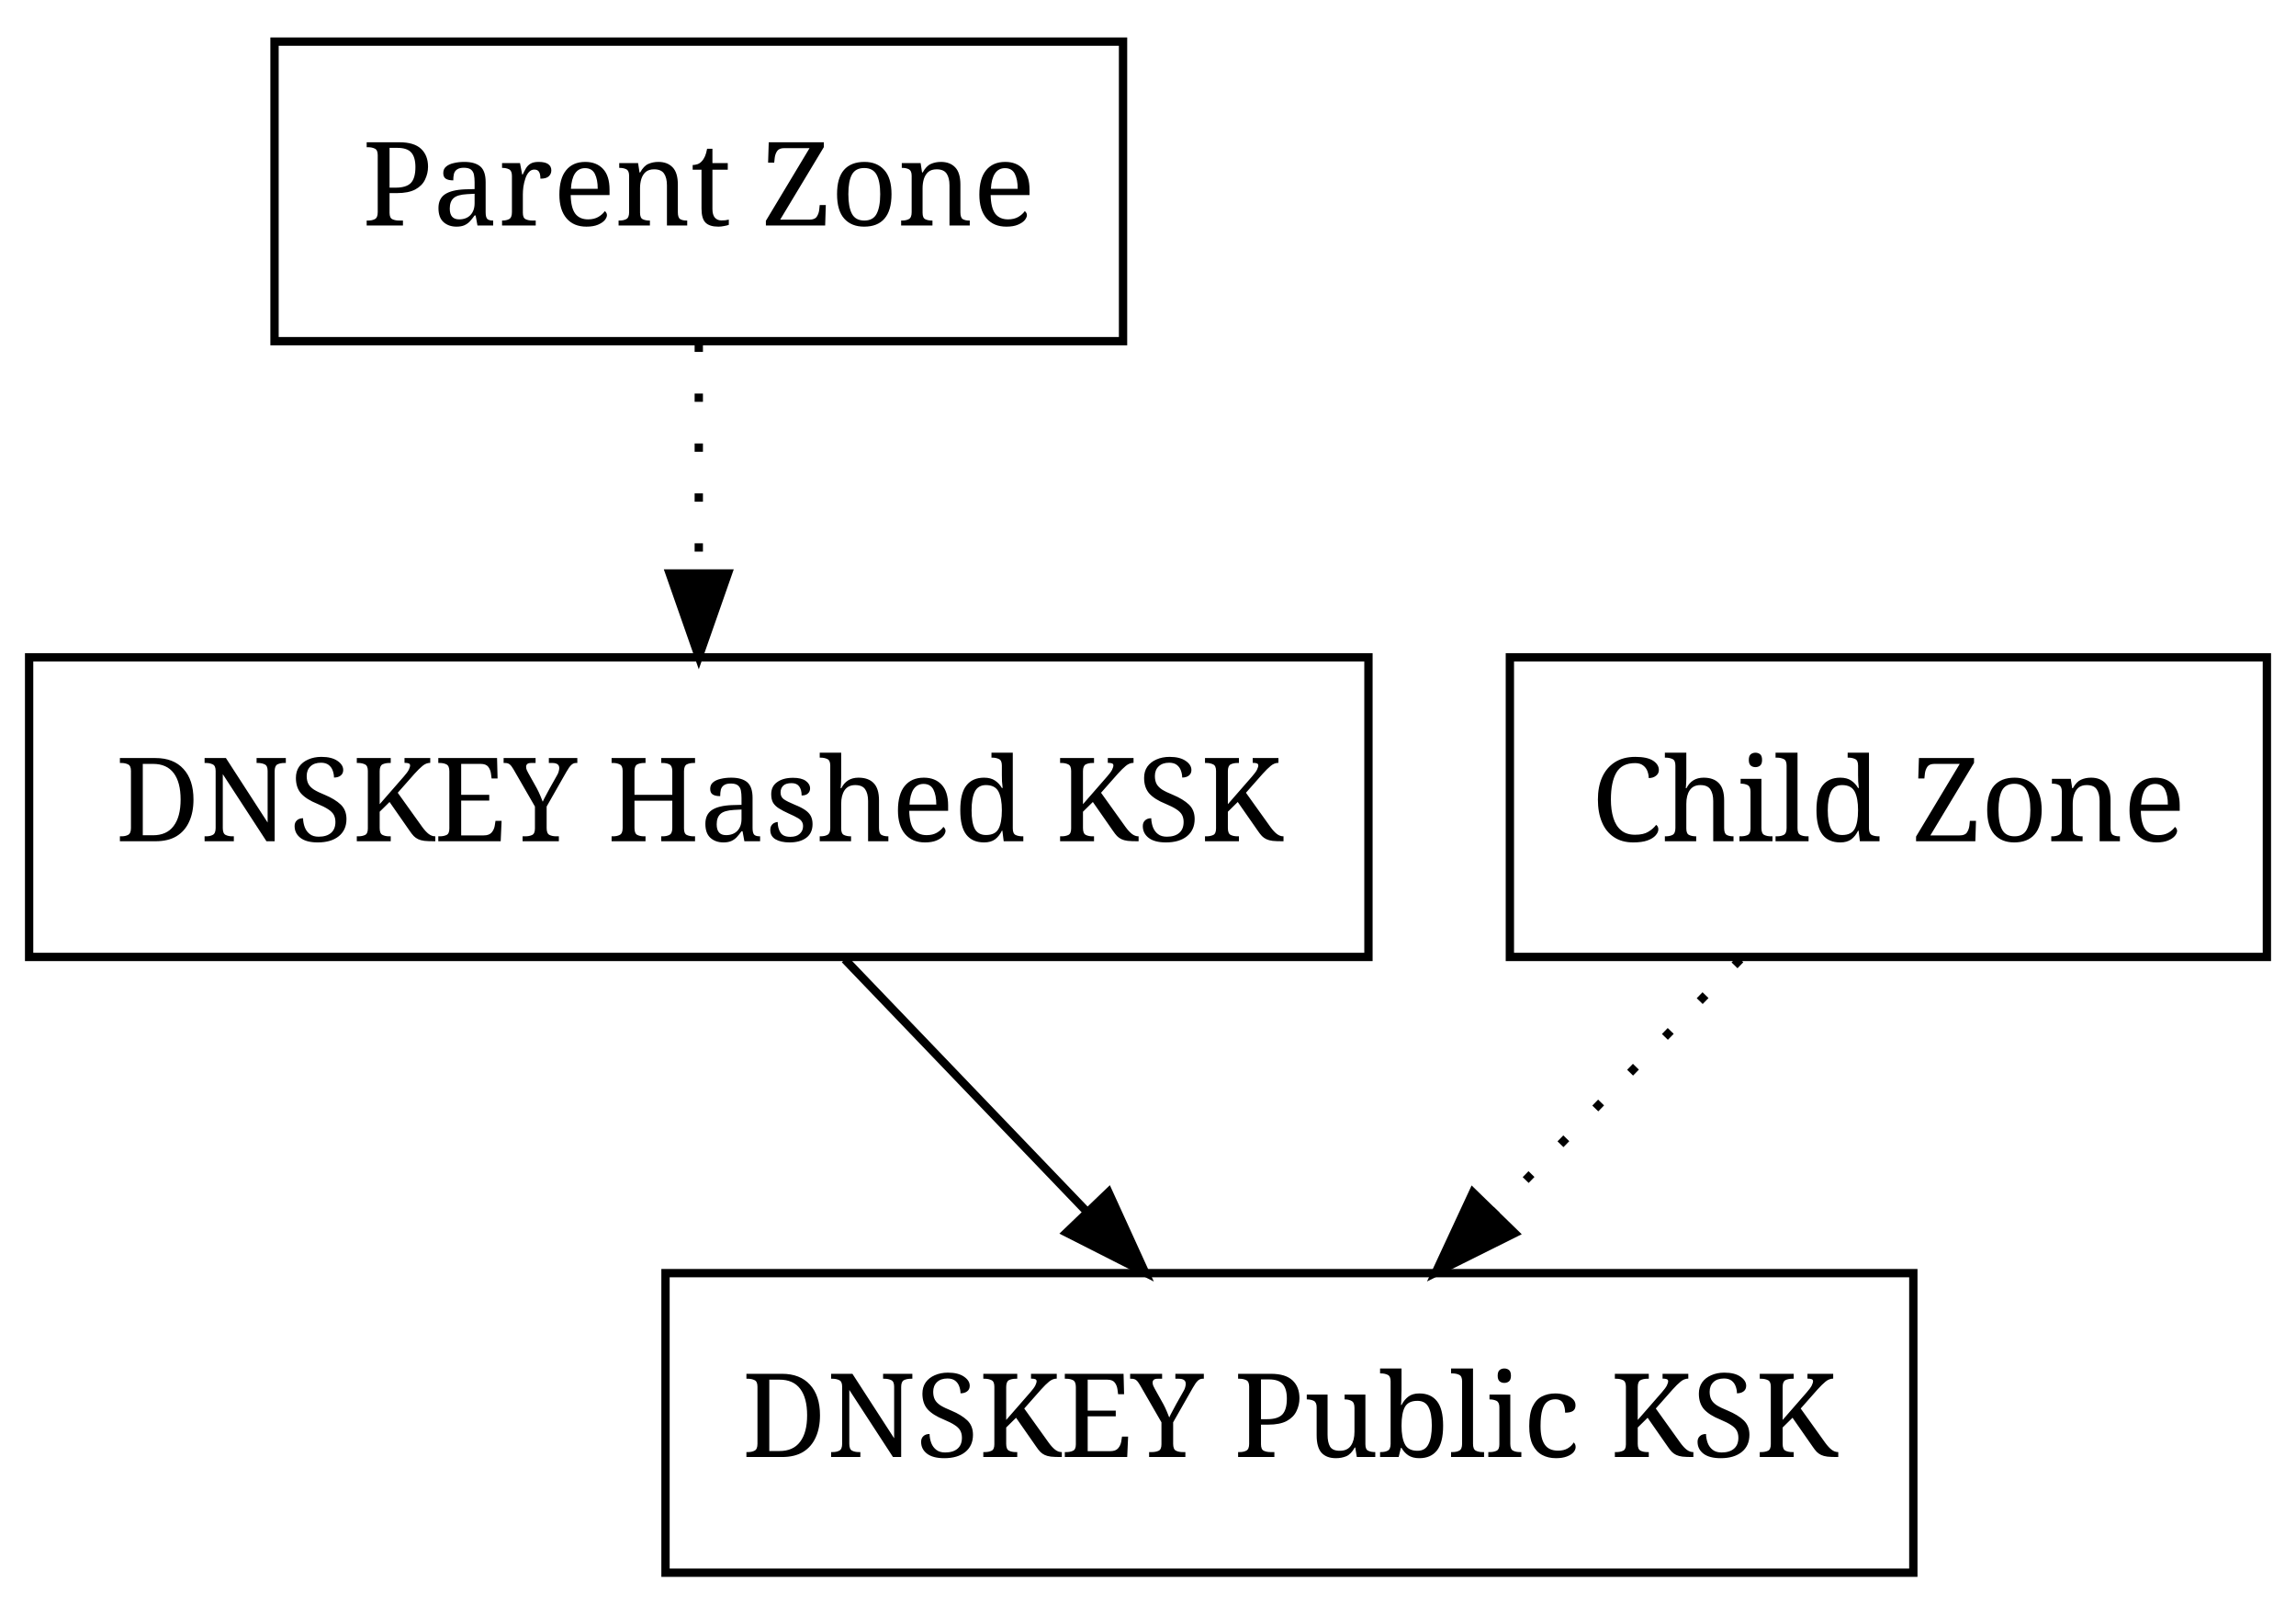
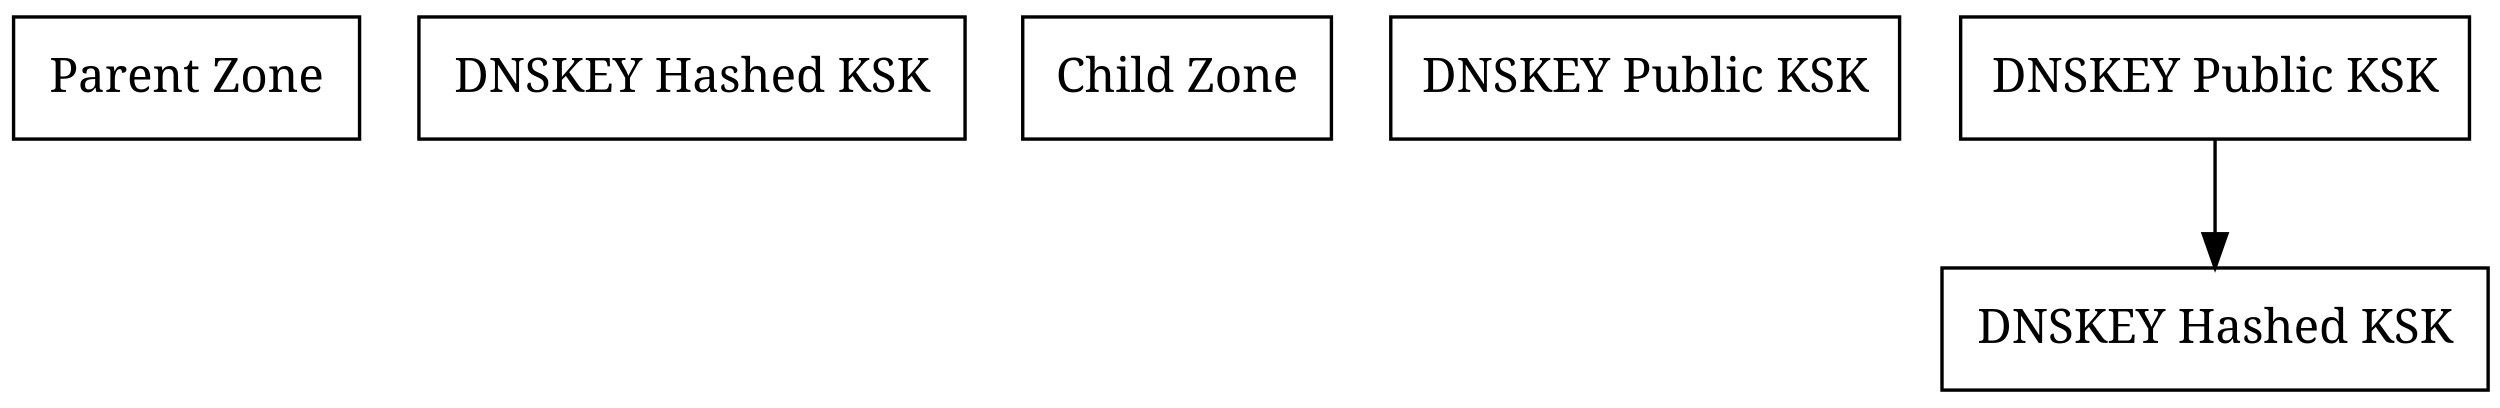
- <svg xmlns="http://www.w3.org/2000/svg" width="276pt" height="194pt" viewBox="0.00 0.00 276.00 194.00">
-   <g id="graph1" class="graph" transform="scale(1 1) rotate(0) translate(4 190)">
-     <polygon fill="white" stroke="white" points="-4,5 -4,-190 273,-190 273,5 -4,5" />
+ <svg xmlns="http://www.w3.org/2000/svg" width="737pt" height="120pt" viewBox="0.00 0.00 737.00 120.00">
+   <g id="graph1" class="graph" transform="scale(1 1) rotate(0) translate(4 116)">
+     <polygon fill="white" stroke="white" points="-4,5 -4,-116 734,-116 734,5 -4,5" />
    <g id="node1" class="node">
-       <polygon fill="none" stroke="black" points="29,-149 29,-185 131,-185 131,-149 29,-149" />
-       <text text-anchor="middle" x="80" y="-162.9" font-family="Times Roman,serif" font-size="14.00">Parent Zone</text>
+       <polygon fill="none" stroke="black" points="0,-75 0,-111 102,-111 102,-75 0,-75" />
+       <text text-anchor="middle" x="51" y="-88.9" font-family="Times Roman,serif" font-size="14.00">Parent Zone</text>
+     </g>
+     <g id="node2" class="node">
+       <polygon fill="none" stroke="black" points="119.5,-75 119.5,-111 280.5,-111 280.5,-75 119.5,-75" />
+       <text text-anchor="middle" x="200" y="-88.9" font-family="Times Roman,serif" font-size="14.00">DNSKEY Hashed KSK</text>
    </g>
    <g id="node3" class="node">
-       <polygon fill="none" stroke="black" points="-0.5,-75 -0.5,-111 160.5,-111 160.5,-75 -0.5,-75" />
-       <text text-anchor="middle" x="80" y="-88.9" font-family="Times Roman,serif" font-size="14.00">DNSKEY Hashed KSK</text>
+       <polygon fill="none" stroke="black" points="297.5,-75 297.5,-111 388.5,-111 388.5,-75 297.5,-75" />
+       <text text-anchor="middle" x="343" y="-88.9" font-family="Times Roman,serif" font-size="14.00">Child Zone</text>
+     </g>
+     <g id="node4" class="node">
+       <polygon fill="none" stroke="black" points="406,-75 406,-111 556,-111 556,-75 406,-75" />
+       <text text-anchor="middle" x="481" y="-88.9" font-family="Times Roman,serif" font-size="14.00">DNSKEY Public KSK</text>
+     </g>
+     <g id="node5" class="node">
+       <polygon fill="none" stroke="black" points="568.5,-1 568.5,-37 729.5,-37 729.5,-1 568.5,-1" />
+       <text text-anchor="middle" x="649" y="-14.9" font-family="Times Roman,serif" font-size="14.00">DNSKEY Hashed KSK</text>
+     </g>
+     <g id="node6" class="node">
+       <polygon fill="none" stroke="black" points="574,-75 574,-111 724,-111 724,-75 574,-75" />
+       <text text-anchor="middle" x="649" y="-88.9" font-family="Times Roman,serif" font-size="14.00">DNSKEY Public KSK</text>
    </g>
    <g id="edge2" class="edge">
-       <path fill="none" stroke="black" stroke-dasharray="1,5" d="M80,-148.708C80,-140.464 80,-130.538 80,-121.362" />
-       <polygon fill="black" stroke="black" points="83.5,-121.082 80,-111.082 76.5,-121.082 83.5,-121.082" />
-     </g>
-     <g id="node2" class="node">
-       <polygon fill="none" stroke="black" points="177.5,-75 177.5,-111 268.5,-111 268.5,-75 177.5,-75" />
-       <text text-anchor="middle" x="223" y="-88.9" font-family="Times Roman,serif" font-size="14.00">Child Zone</text>
-     </g>
-     <g id="node4" class="node">
-       <polygon fill="none" stroke="black" points="76,-1 76,-37 226,-37 226,-1 76,-1" />
-       <text text-anchor="middle" x="151" y="-14.9" font-family="Times Roman,serif" font-size="14.00">DNSKEY Public KSK</text>
-     </g>
-     <g id="edge4" class="edge">
-       <path fill="none" stroke="black" stroke-dasharray="1,5" d="M205.202,-74.708C196.309,-65.567 185.404,-54.36 175.714,-44.4" />
-       <polygon fill="black" stroke="black" points="178.075,-41.808 168.593,-37.082 173.058,-46.69 178.075,-41.808" />
-     </g>
-     <g id="edge6" class="edge">
-       <path fill="none" stroke="black" d="M97.551,-74.708C106.32,-65.567 117.074,-54.36 126.63,-44.4" />
-       <polygon fill="black" stroke="black" points="129.254,-46.721 133.651,-37.082 124.202,-41.874 129.254,-46.721" />
+       <path fill="none" stroke="black" d="M649,-74.708C649,-66.463 649,-56.538 649,-47.362" />
+       <polygon fill="black" stroke="black" points="652.5,-47.082 649,-37.082 645.5,-47.082 652.5,-47.082" />
    </g>
  </g>
</svg>
